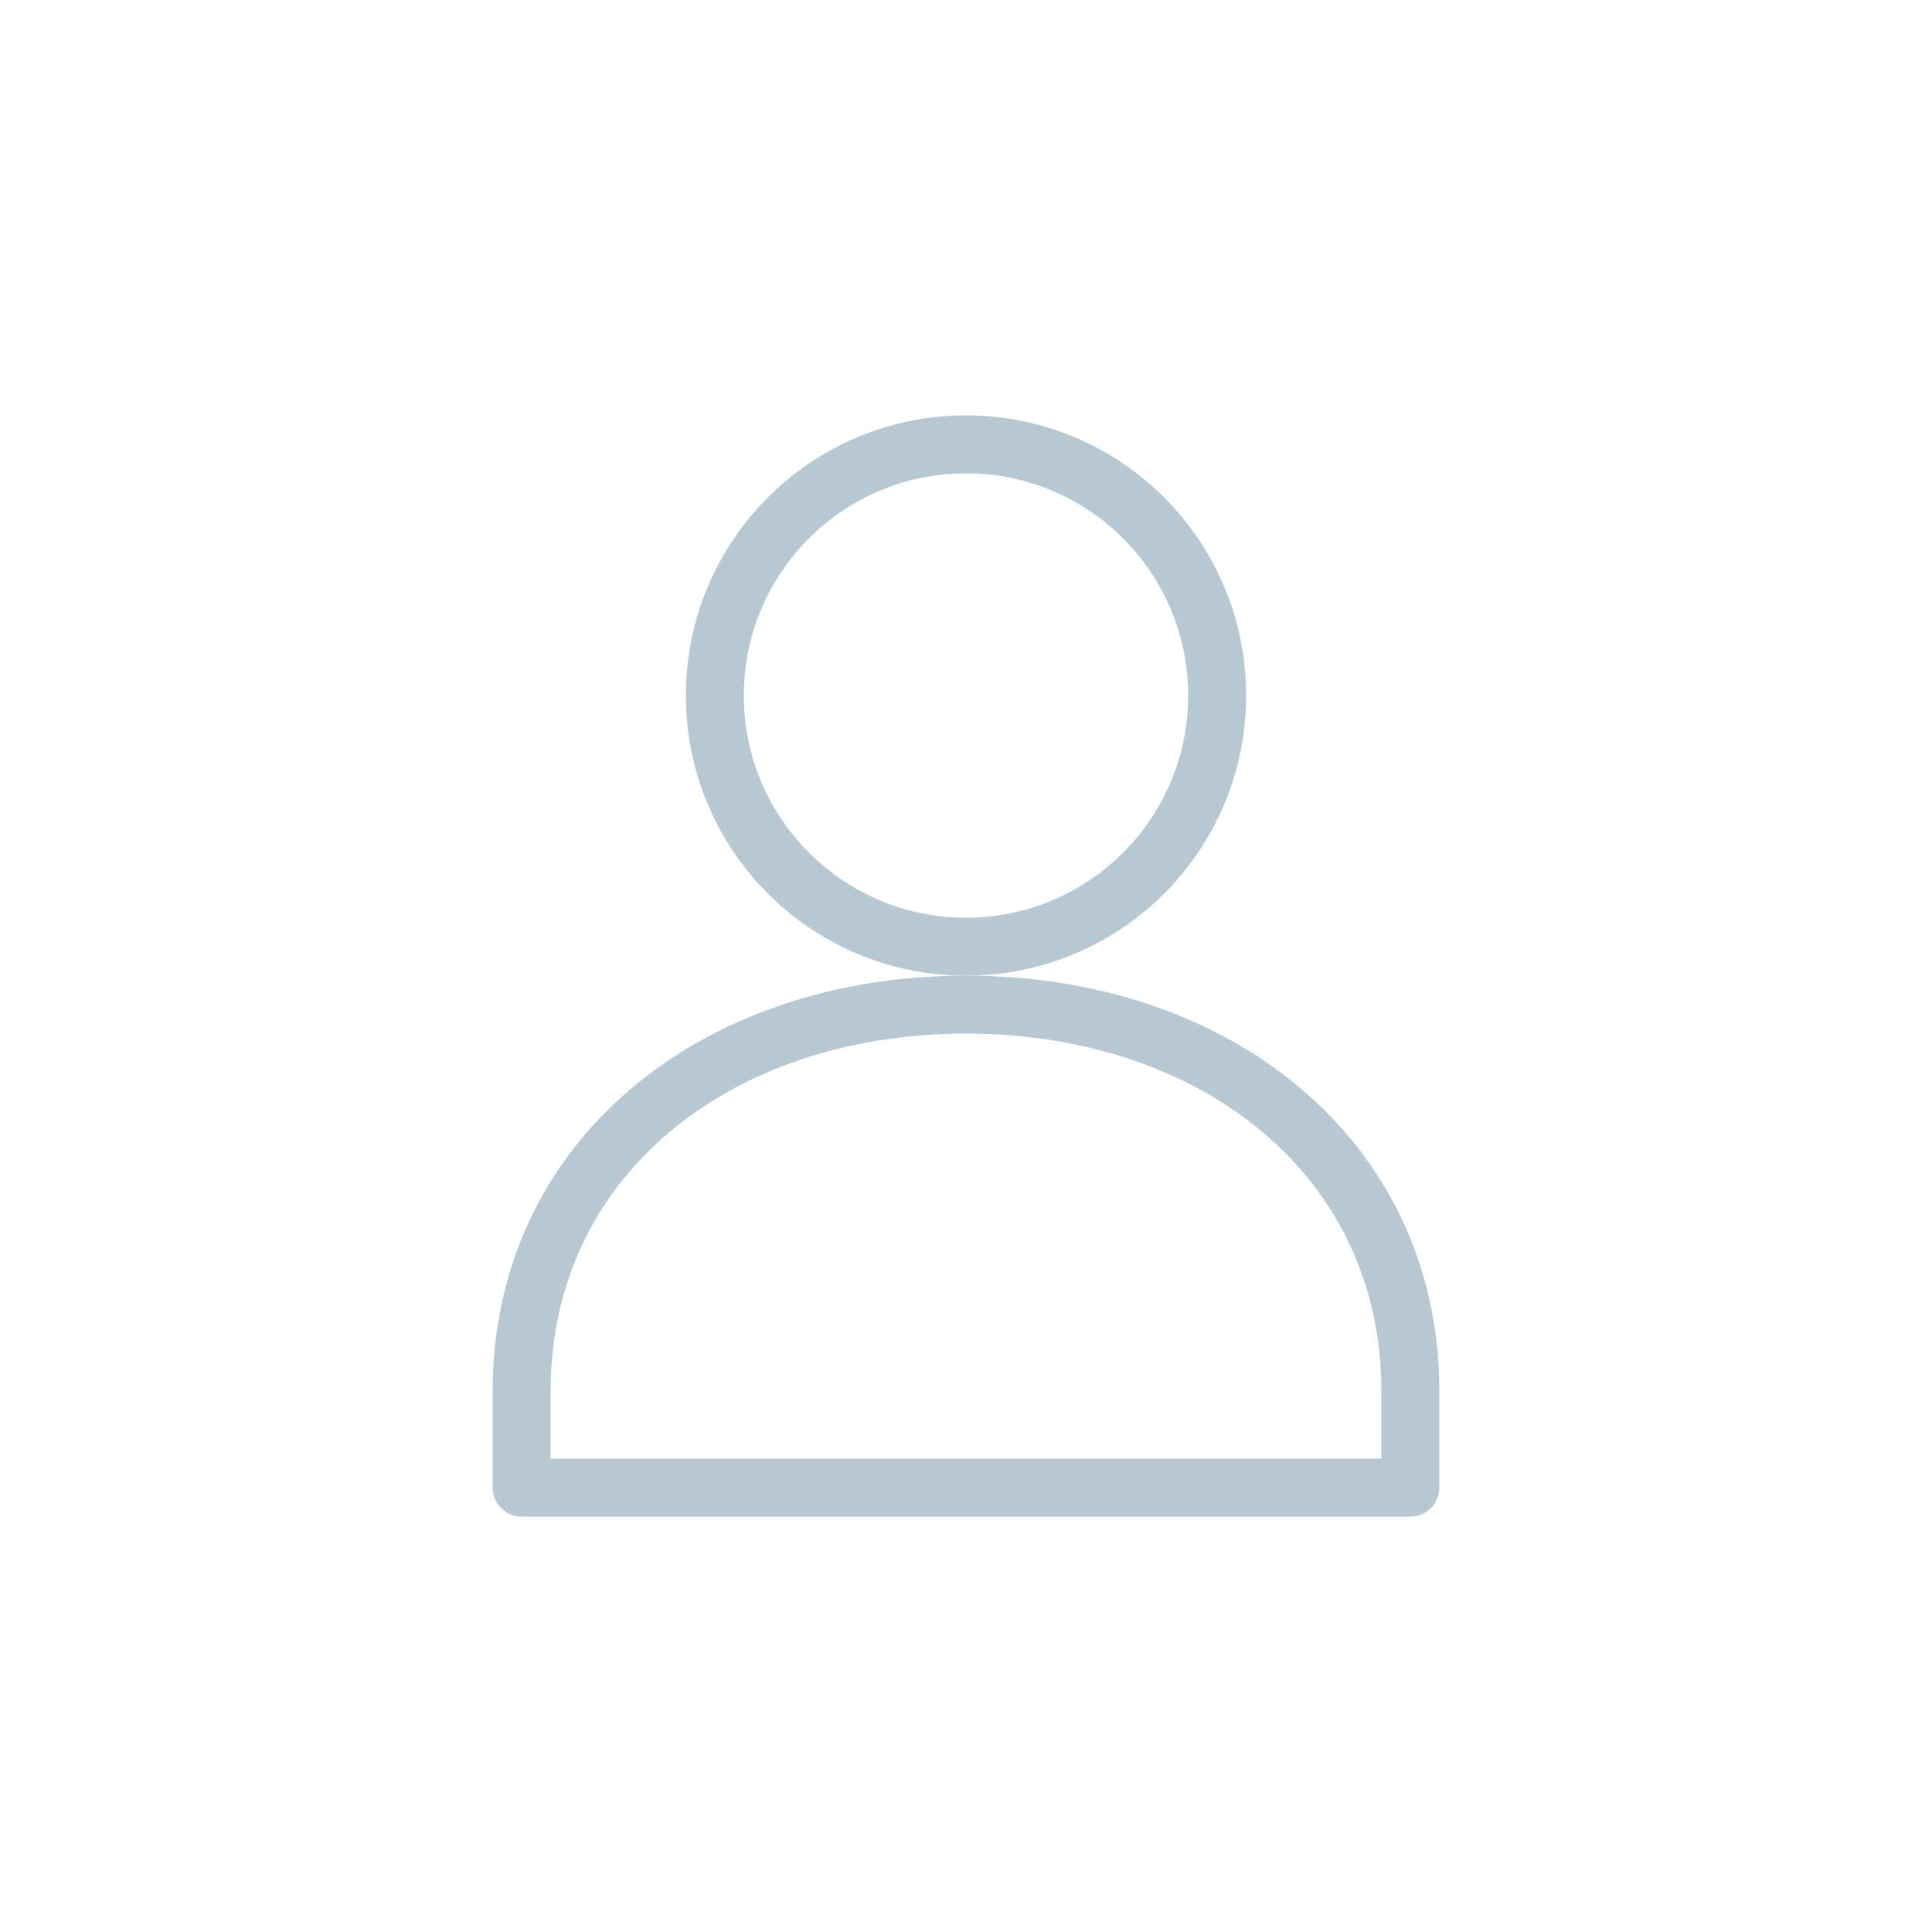
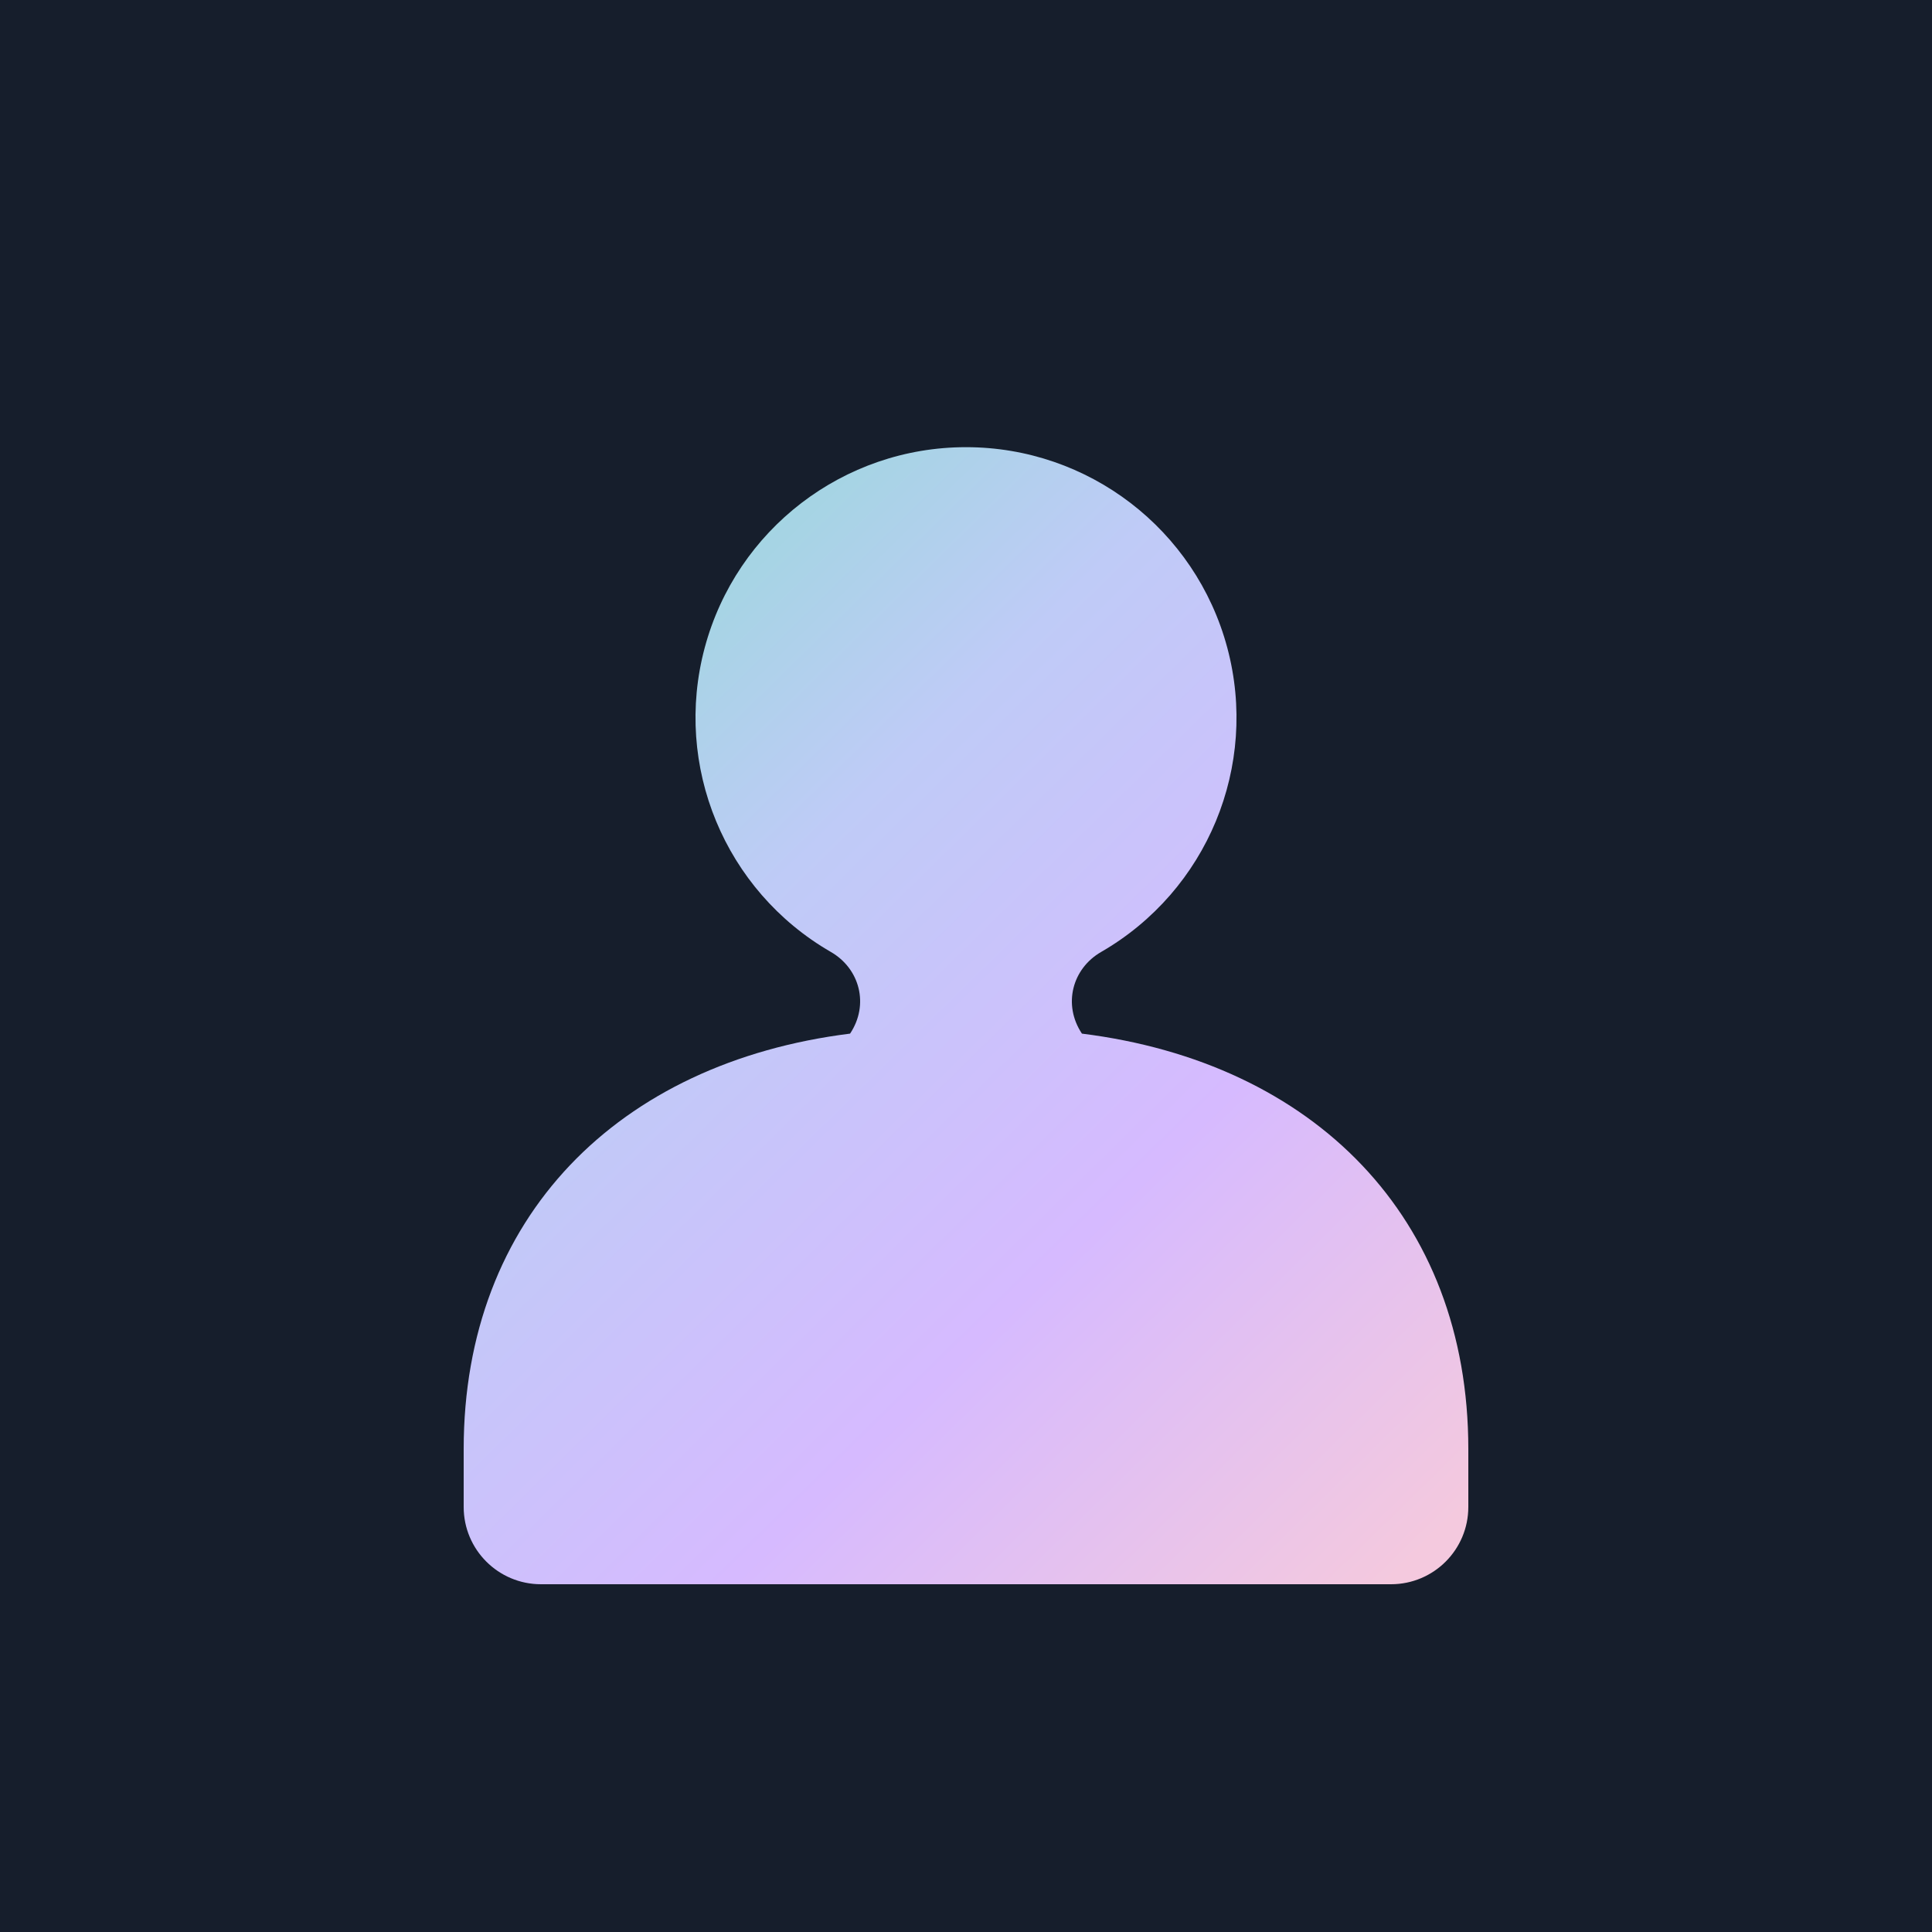
- <svg xmlns="http://www.w3.org/2000/svg" viewBox="0 0 100 100" fill="none">
-   <g stroke="#b7c8d2" stroke-width="3" stroke-linecap="round" stroke-linejoin="round">
-     <circle cx="50" cy="36" r="13" />
-     <path d="M27 77v-5c0-12 10-20 23-20s23 8 23 20v5H27Z" />
-   </g>
+ <svg xmlns="http://www.w3.org/2000/svg" viewBox="0 0 100 100">
+   <defs>
+     <linearGradient id="silhouette" x1="25" y1="26" x2="76" y2="78" gradientUnits="userSpaceOnUse">
+       <stop stop-color="#8EDDD2" />
+       <stop offset=".34" stop-color="#BFCBF7" />
+       <stop offset=".67" stop-color="#D6BAFF" />
+       <stop offset="1" stop-color="#F4C9DE" />
+     </linearGradient>
+   </defs>
+   <path fill="#161E2C" d="M0 0h100v100H0z" />
+   <path fill="url(#silhouette)" d="M43 49.27a14 14 0 1 1 14 0c-1.5.86-2 2.73-1 4.23C68 55 76 63 76 75v3a4 4 0 0 1-4 4H28a4 4 0 0 1-4-4v-3c0-12 8-20 20-21.5 1-1.5.5-3.37-1-4.23Z" />
</svg>
